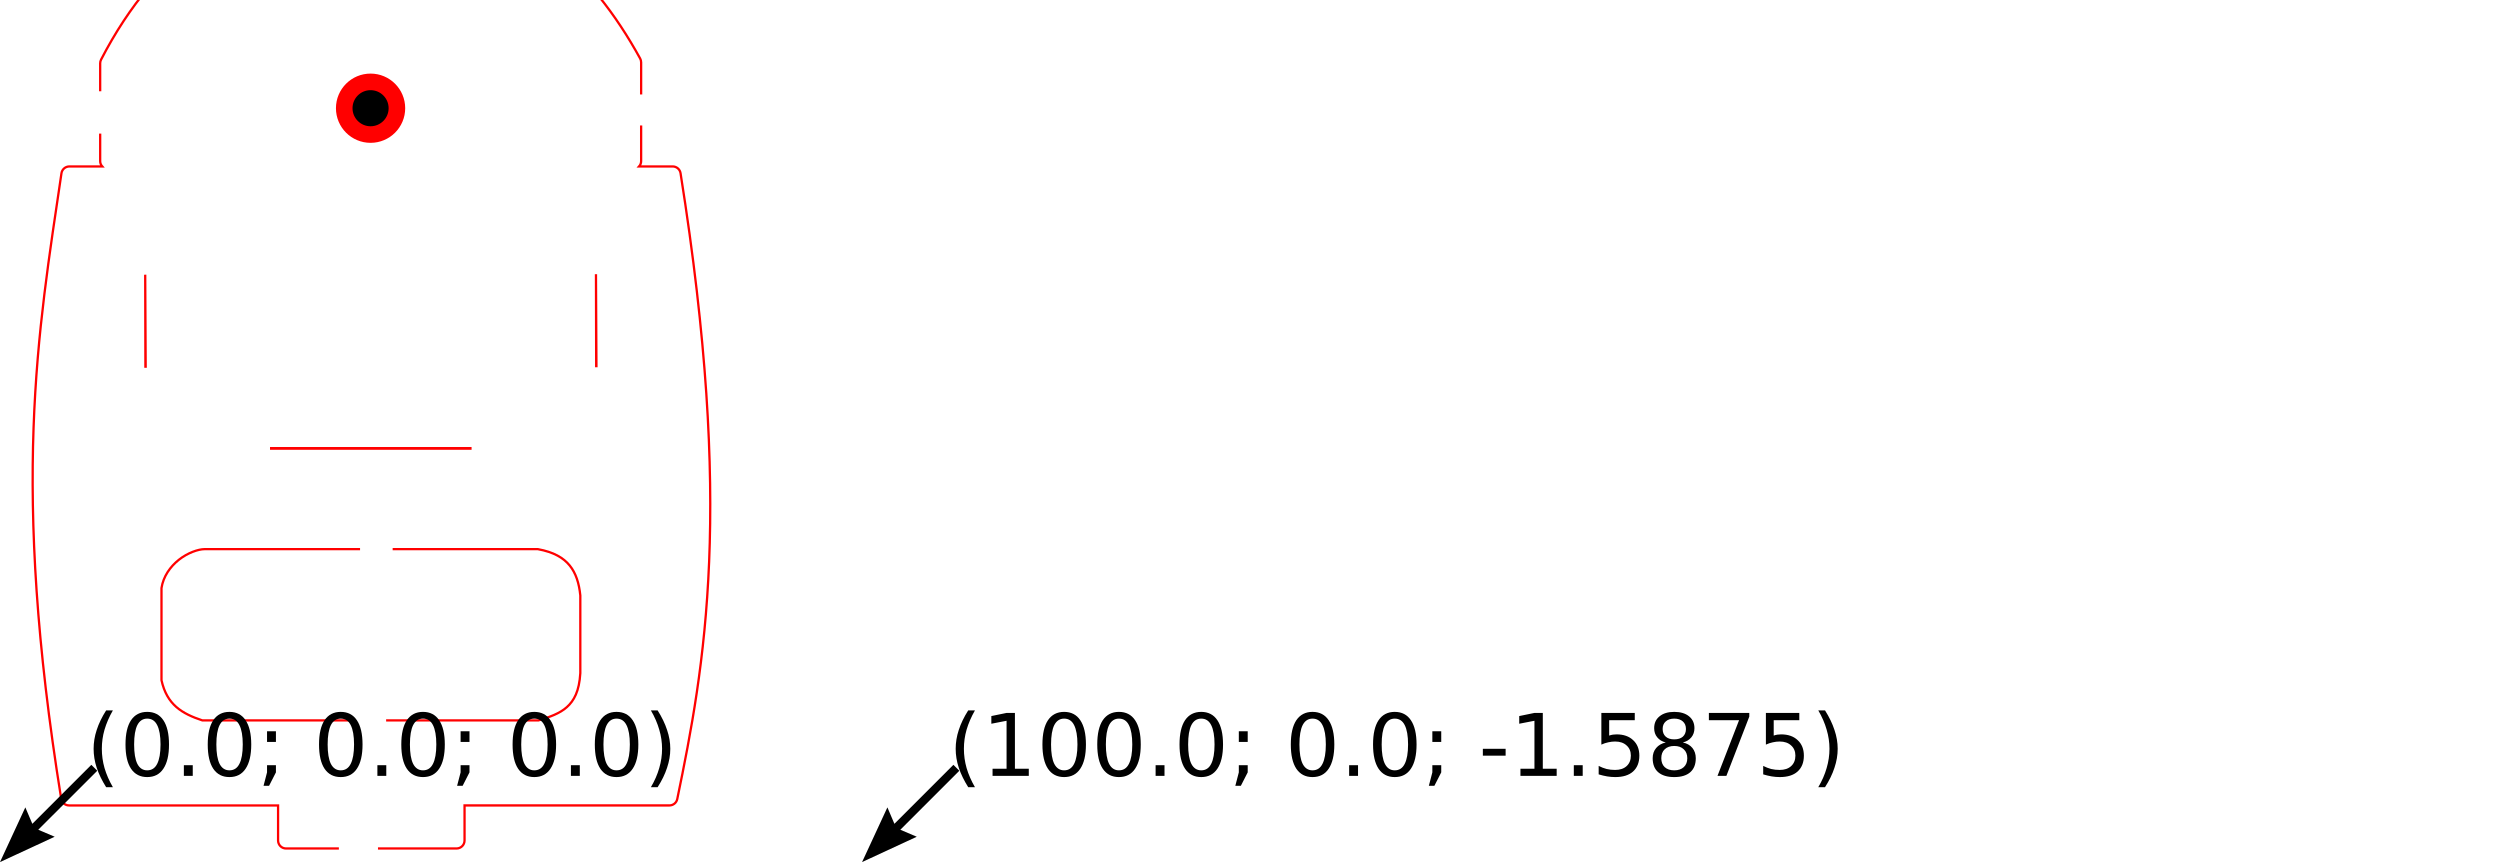
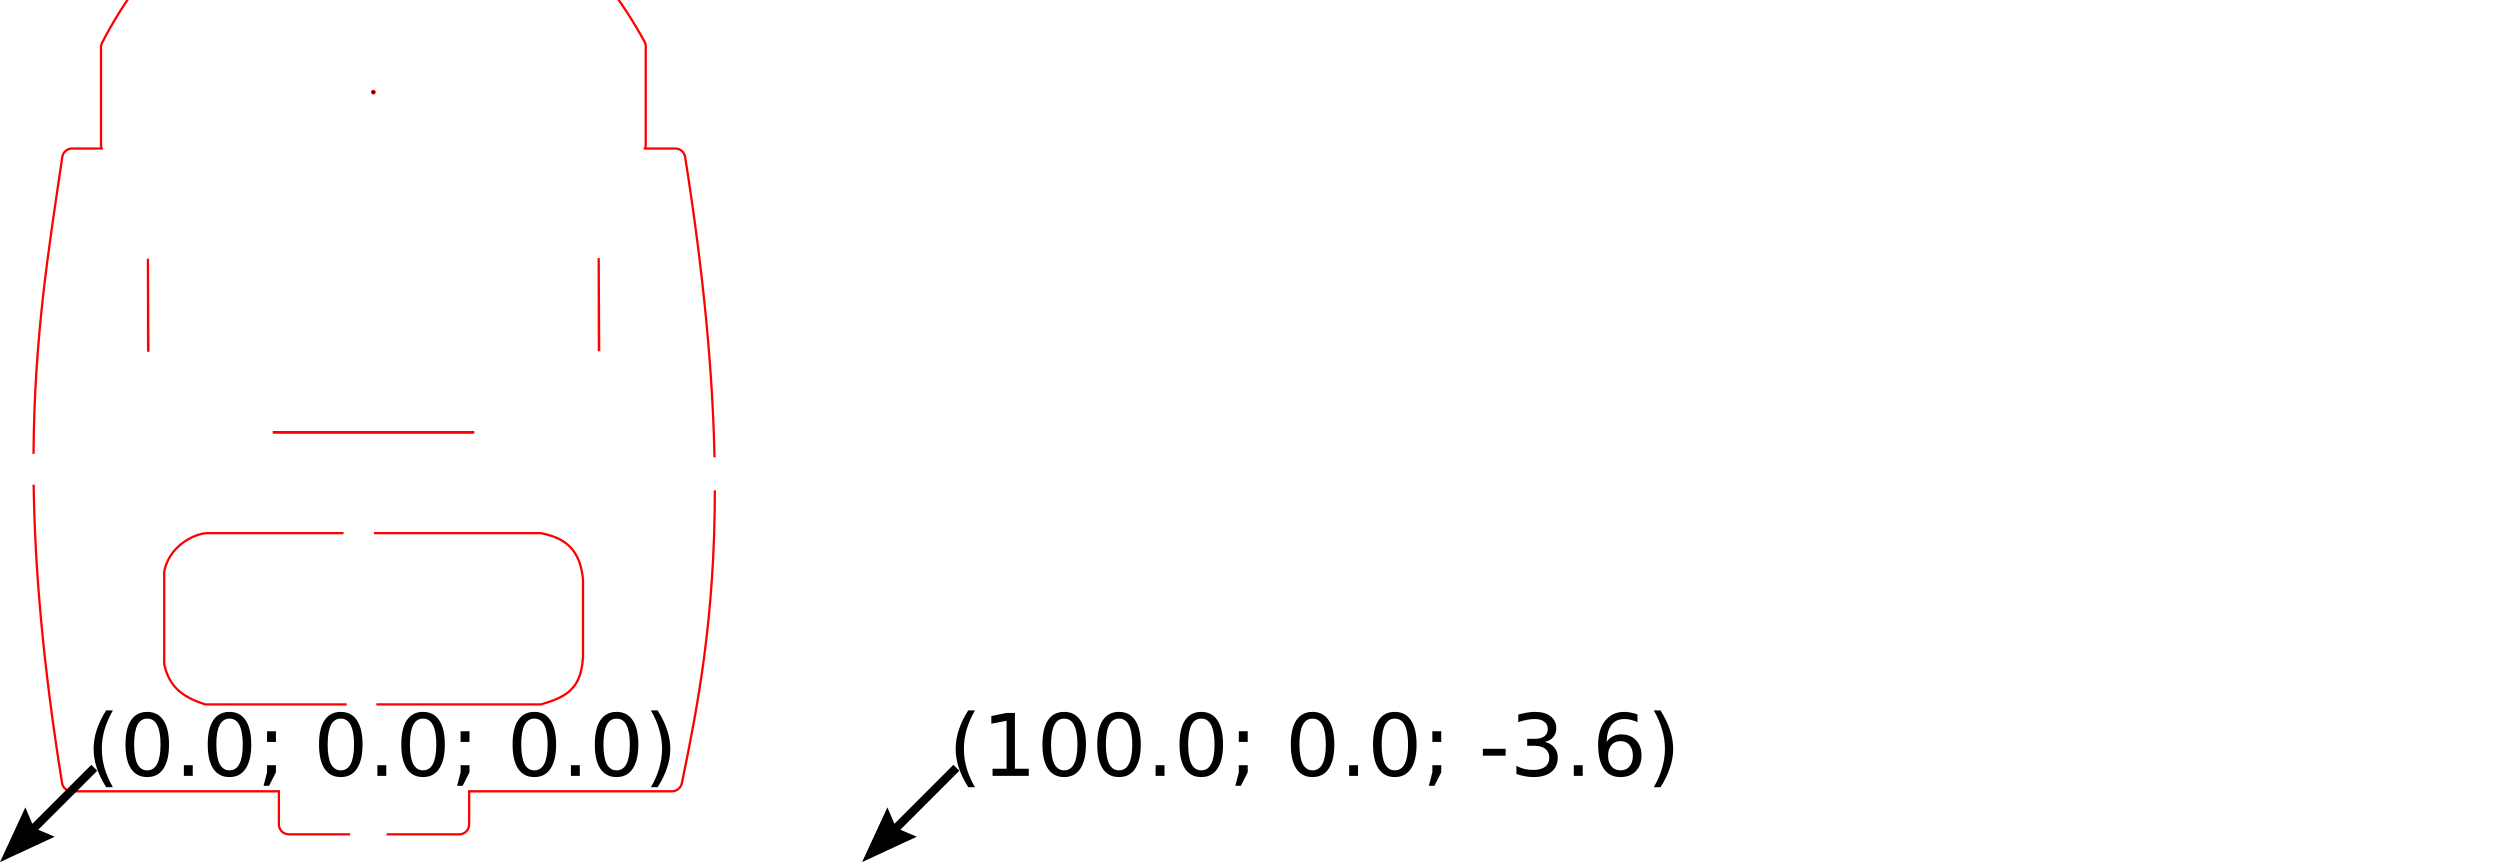
- <svg xmlns="http://www.w3.org/2000/svg" width="290mm" height="100mm" viewBox="0 0 290 100" version="1.1" id="svg1028">
+ <svg xmlns="http://www.w3.org/2000/svg" id="svg1028" version="1.1" viewBox="0 0 290 100" height="100mm" width="290mm">
  <defs id="defs1022">
-     <marker id="CheckToolsAndOPMarker" orient="auto" refX="-4" refY="-1.687" style="overflow:visible">
-       <path d="m 4.589,-1.687 0.0,0.0 L 9.178,0.0 c -0.733,-0.996 -0.729,-2.359 0.0,-3.375" style="fill:#000044;fill-rule:evenodd;stroke:none" id="path309" />
+     <marker style="overflow:visible" refY="-1.687" refX="-4" orient="auto" id="CheckToolsAndOPMarker">
+       <path id="path309" style="fill:#000044;fill-rule:evenodd;stroke:none" d="m 4.589,-1.687 0.0,0.0 L 9.178,0.0 c -0.733,-0.996 -0.729,-2.359 0.0,-3.375" />
    </marker>
-     <marker id="DrawCurveMarker" orient="auto" refX="-4" refY="-1.687" style="overflow:visible">
-       <path d="m 4.589,-1.687 0.0,0.0 L 9.178,0.0 c -0.733,-0.996 -0.729,-2.359 0.0,-3.375" style="fill:#000044;fill-rule:evenodd;stroke:none" id="path312" />
+     <marker style="overflow:visible" refY="-1.687" refX="-4" orient="auto" id="DrawCurveMarker">
+       <path id="path312" style="fill:#000044;fill-rule:evenodd;stroke:none" d="m 4.589,-1.687 0.0,0.0 L 9.178,0.0 c -0.733,-0.996 -0.729,-2.359 0.0,-3.375" />
    </marker>
-     <marker id="DrawCurveMarker_r" orient="auto" refX="4" refY="-1.687" style="overflow:visible">
-       <path d="m -4.589,-1.687 0.0,0.0 L -9.178,0.0 c 0.733,-0.996 0.729,-2.359 0.0,-3.375" style="fill:#000044;fill-rule:evenodd;stroke:none" id="path315" />
+     <marker style="overflow:visible" refY="-1.687" refX="4" orient="auto" id="DrawCurveMarker_r">
+       <path id="path315" style="fill:#000044;fill-rule:evenodd;stroke:none" d="m -4.589,-1.687 0.0,0.0 L -9.178,0.0 c 0.733,-0.996 0.729,-2.359 0.0,-3.375" />
    </marker>
-     <marker id="InOutPathMarker" orient="auto" refX="-4" refY="-1.687" style="overflow:visible">
-       <path d="m 4.589,-1.687 0.0,0.0 L 9.178,0.0 c -0.733,-0.996 -0.729,-2.359 0.0,-3.375" style="fill:#0072a7;fill-rule:evenodd;stroke:none" id="path318" />
+     <marker style="overflow:visible" refY="-1.687" refX="-4" orient="auto" id="InOutPathMarker">
+       <path id="path318" style="fill:#0072a7;fill-rule:evenodd;stroke:none" d="m 4.589,-1.687 0.0,0.0 L 9.178,0.0 c -0.733,-0.996 -0.729,-2.359 0.0,-3.375" />
    </marker>
  </defs>
  <g id="layer1">
-     <path id="path3388" transform="translate(-223.2365,-492.3707)" d="m 265.003,556.072 h -18.042 c -0.712,0 -1.954,0.422 -2.973,1.23 -1.01,0.802 -1.807,1.929 -2.018,3.283 v 10.695 c 0.628,2.829 2.346,3.863 4.746,4.66 H 263.68 m 4.347,0 h 17.663 c 1.317,-0.391 2.485,-0.81 3.299,-1.541 0.835,-0.75 1.438,-1.832 1.564,-3.945 v -9.008 c -0.143,-1.423 -0.512,-2.593 -1.232,-3.477 -0.718,-0.881 -1.825,-1.553 -3.697,-1.898 l -16.84,0" style="fill:none;stroke:#ff0000;stroke-width:0.265px;stroke-linecap:butt;stroke-linejoin:miter;stroke-opacity:1" />
-     <path id="path3324" d="m 46.041,12.553 a 3.055,3.055 0 0 1 -3.055,3.055 3.055,3.055 0 0 1 -3.055,-3.055 3.055,3.055 0 0 1 3.055,-3.055 3.055,3.055 0 0 1 3.055,3.055" style="stroke:#ff0000;stroke-width:1.923" />
-     <path id="path3380" transform="translate(-223.2365,-492.3707)" d="m 267.082,590.795 h 9.116 c 0.511,-2e-4 0.926,-0.415 0.926,-0.926 v -4.068 h 23.768 c 0.439,-3e-4 0.817,-0.309 0.906,-0.738 3.191,-15.447 6.543,-33.788 0.381,-72.604 -0.071,-0.45 -0.459,-0.781 -0.914,-0.781 h -3.893 c 0.152,-0.17 0.236,-0.389 0.236,-0.617 v -4.138 m 0,-3.591 v -3.73 c -3.5e-4,-0.156 -0.04,-0.309 -0.115,-0.445 -5.62,-10.225 -13.961,-18.151 -27.854,-20.529 -0.565,-0.097 -1.082,0.339 -1.082,0.912 v 2.111 h -4.564 v -2.111 c -2e-4,-0.512 -0.416,-0.927 -0.928,-0.926 l -5e-5,-1.9e-4 c -0.043,-2.5e-4 -0.085,0.002 -0.127,0.008 -11.657,1.636 -21.391,7.92 -27.977,20.666 -0.068,0.132 -0.104,0.278 -0.104,0.426 v 3.241 m 0,4.914 v 3.193 c 2e-4,0.228 0.084,0.448 0.236,0.617 h -3.811 c -0.459,1.1e-4 -0.849,0.337 -0.916,0.791 -2.727,18.49 -5.893,36.136 -0.031,72.553 0.072,0.449 0.459,0.779 0.914,0.779 h 24.244 v 4.068 c 2e-4,0.511 0.415,0.926 0.926,0.926 h 6.126" style="fill:none;stroke:#ff0000;stroke-width:0.265px;stroke-linecap:butt;stroke-linejoin:miter;stroke-opacity:1" />
-     <path style="fill:none;stroke:#ff0000;stroke-width:0.265px;stroke-linecap:butt;stroke-linejoin:miter;stroke-opacity:1" d="m 16.844,31.865 0.023,10.665 h 0.031 z" id="path3384" />
-     <path style="fill:none;stroke:#ff0000;stroke-width:0.265px;stroke-linecap:butt;stroke-linejoin:miter;stroke-opacity:1" d="m 31.453,51.985 v 0.059 h 23.118 v -0.059 z" id="path3386" />
-     <path id="path3384-7" d="m 69.133,31.804 0.023,10.665 h 0.031 z" style="fill:none;stroke:#ff0000;stroke-width:0.265px;stroke-linecap:butt;stroke-linejoin:miter;stroke-opacity:1" />
+     <path id="path3388" transform="translate(-222.922,-494.229)" d="m 262.772,556.072 h -15.811 c -0.712,0 -1.954,0.422 -2.973,1.23 -1.01,0.802 -1.807,1.929 -2.018,3.283 v 10.695 c 0.628,2.829 2.346,3.863 4.746,4.66 h 16.422 m 3.44,0 h 19.111 c 1.317,-0.391 2.485,-0.81 3.299,-1.541 0.835,-0.75 1.438,-1.832 1.564,-3.945 v -9.008 c -0.143,-1.423 -0.512,-2.593 -1.232,-3.477 -0.718,-0.881 -1.825,-1.553 -3.697,-1.898 h -19.31" style="fill:none;stroke:#ff0000;stroke-width:0.265px;stroke-linecap:butt;stroke-linejoin:miter;stroke-opacity:1" />
+     <path id="path3324" d="m 43.519,10.693 c 0,0.117 -0.095,0.212 -0.212,0.212 -0.117,0 -0.212,-0.095 -0.212,-0.212 0,-0.117 0.095,-0.212 0.212,-0.212 0.117,0 0.212,0.095 0.212,0.212" style="stroke:#ff0000;stroke-width:0.134" />
+     <path id="path3380" transform="translate(-222.922,-494.229)" d="m 267.769,591.014 h 8.429 c 0.3,-1.1e-4 0.597,-0.124 0.809,-0.336 0.212,-0.212 0.336,-0.509 0.336,-0.809 v -3.85 h 23.549 c 0.521,-3.5e-4 1.015,-0.402 1.121,-0.912 1.882,-9.111 3.822,-19.246 3.832,-33.993 m -0.04,-3.835 c -0.201,-9.508 -1.187,-20.853 -3.41,-34.855 -0.042,-0.266 -0.184,-0.514 -0.389,-0.689 -0.205,-0.175 -0.473,-0.275 -0.742,-0.275 h -3.512 c 0.048,-0.127 0.074,-0.263 0.074,-0.398 v -11.459 c -4.3e-4,-0.192 -0.05,-0.383 -0.143,-0.551 -2.668,-4.854 -5.956,-9.199 -10.157,-12.684 m -2.709,-2.036 c -4.17,-2.831 -9.143,-4.892 -15.142,-5.919 -0.327,-0.056 -0.678,0.038 -0.932,0.252 -0.254,0.214 -0.406,0.543 -0.406,0.875 v 1.893 h -4.127 v -1.893 c -1.2e-4,-0.3 -0.124,-0.599 -0.336,-0.811 -0.212,-0.211 -0.509,-0.334 -0.809,-0.334 l -0.002,-2.3e-4 c -0.052,0.003 -0.158,0.01 -0.158,0.01 -6.174,0.867 -11.819,3.037 -16.745,6.77 m -2.604,2.183 c -3.339,3.086 -6.292,6.998 -8.789,11.83 -0.084,0.162 -0.129,0.343 -0.129,0.525 v 11.348 c 1.2e-4,0.136 0.027,0.271 0.074,0.398 h -3.43 c -0.272,7e-5 -0.542,0.102 -0.748,0.279 -0.206,0.178 -0.345,0.43 -0.385,0.699 -1.554,10.533 -3.251,20.809 -3.338,34.443 m 0.014,3.57 c 0.134,9.53 1.057,20.704 3.295,34.607 0.043,0.266 0.182,0.515 0.387,0.689 0.205,0.175 0.473,0.273 0.742,0.273 h 24.025 v 3.85 c 1.2e-4,0.3 0.124,0.597 0.336,0.809 0.212,0.212 0.509,0.336 0.809,0.336 h 7.115" style="fill:none;stroke:#ff0000;stroke-width:0.265px;stroke-linecap:butt;stroke-linejoin:miter;stroke-opacity:1" />
+     <path style="fill:none;stroke:#ff0000;stroke-width:0.265px;stroke-linecap:butt;stroke-linejoin:miter;stroke-opacity:1" d="m 17.158,30.007 0.023,10.665 h 0.031 z" id="path3384" />
+     <path style="fill:none;stroke:#ff0000;stroke-width:0.265px;stroke-linecap:butt;stroke-linejoin:miter;stroke-opacity:1" d="m 31.767,50.127 v 0.059 h 23.118 v -0.059 z" id="path3386" />
+     <path id="path3384-7" d="m 69.448,29.946 0.023,10.665 h 0.031 z" style="fill:none;stroke:#ff0000;stroke-width:0.265px;stroke-linecap:butt;stroke-linejoin:miter;stroke-opacity:1" />
  </g>
-   <g style="display:inline" id="layer2">
-     <g gcodetools="Gcodetools tool definition" transform="matrix(0.5014292,0,0,0.5201835,55.54568,120.4584)" id="g183">
-       <path gcodetools="Gcodetools tool background" style="fill-opacity:0.5;stroke:#444444" d="M -20,-20 H 380 V 155 H -20 Z" id="path101" />
-       <g gcodetools="Gcodetools tool parameter" id="g111">
-         <text x="0" xml:space="preserve" y="0" style="font-style:normal;font-variant:normal;font-weight:normal;font-stretch:normal;font-size:20px;font-family:'DejaVu Sans';fill:#000000;fill-opacity:1;stroke:none" gcodetools="Gcodetools tool definition field name" id="text105">
-           <tspan x="0" y="0" id="tspan103">name</tspan>
+   <g id="layer2" style="display:inline">
+     <g id="g183" transform="matrix(0.5014292,0,0,0.5201835,55.54568,120.4584)" gcodetools="Gcodetools tool definition">
+       <path id="path101" d="M -20,-20 H 380 V 155 H -20 Z" style="fill-opacity:0.5;stroke:#444444" gcodetools="Gcodetools tool background" />
+       <g id="g111" gcodetools="Gcodetools tool parameter">
+         <text id="text105" gcodetools="Gcodetools tool definition field name" style="font-style:normal;font-variant:normal;font-weight:normal;font-stretch:normal;font-size:20px;font-family:'DejaVu Sans';fill:#000000;fill-opacity:1;stroke:none" y="0" xml:space="preserve" x="0">
+           <tspan id="tspan103" y="0" x="0">name</tspan>
        </text>
-         <text x="150" xml:space="preserve" y="0" style="font-style:normal;font-variant:normal;font-weight:normal;font-stretch:normal;font-size:20px;font-family:'DejaVu Sans';fill:#000000;fill-opacity:1;stroke:none" gcodetools="Gcodetools tool definition field value" id="text109">
-           <tspan x="150" y="0" id="tspan107">Cylindrical cutter</tspan>
+         <text id="text109" gcodetools="Gcodetools tool definition field value" style="font-style:normal;font-variant:normal;font-weight:normal;font-stretch:normal;font-size:20px;font-family:'DejaVu Sans';fill:#000000;fill-opacity:1;stroke:none" y="0" xml:space="preserve" x="150">
+           <tspan id="tspan107" y="0" x="150">Cylindrical cutter</tspan>
        </text>
      </g>
-       <g gcodetools="Gcodetools tool parameter" id="g121">
-         <text x="0" xml:space="preserve" y="20" style="font-style:normal;font-variant:normal;font-weight:normal;font-stretch:normal;font-size:10px;font-family:'DejaVu Sans';fill:#000000;fill-opacity:1;stroke:none" gcodetools="Gcodetools tool definition field name" id="text115">
-           <tspan x="0" y="20" id="tspan113">id</tspan>
+       <g id="g121" gcodetools="Gcodetools tool parameter">
+         <text id="text115" gcodetools="Gcodetools tool definition field name" style="font-style:normal;font-variant:normal;font-weight:normal;font-stretch:normal;font-size:10px;font-family:'DejaVu Sans';fill:#000000;fill-opacity:1;stroke:none" y="20" xml:space="preserve" x="0">
+           <tspan id="tspan113" y="20" x="0">id</tspan>
        </text>
-         <text x="150" xml:space="preserve" y="20" style="font-style:normal;font-variant:normal;font-weight:normal;font-stretch:normal;font-size:10px;font-family:'DejaVu Sans';fill:#000000;fill-opacity:1;stroke:none" gcodetools="Gcodetools tool definition field value" id="text119">
-           <tspan x="150" y="20" id="tspan117">Cylindrical cutter 0001</tspan>
+         <text id="text119" gcodetools="Gcodetools tool definition field value" style="font-style:normal;font-variant:normal;font-weight:normal;font-stretch:normal;font-size:10px;font-family:'DejaVu Sans';fill:#000000;fill-opacity:1;stroke:none" y="20" xml:space="preserve" x="150">
+           <tspan id="tspan117" y="20" x="150">Cylindrical cutter 0001</tspan>
        </text>
      </g>
-       <g gcodetools="Gcodetools tool parameter" id="g131">
-         <text x="0" xml:space="preserve" y="35" style="font-style:normal;font-variant:normal;font-weight:normal;font-stretch:normal;font-size:10px;font-family:'DejaVu Sans';fill:#000000;fill-opacity:1;stroke:none" gcodetools="Gcodetools tool definition field name" id="text125">
-           <tspan x="0" y="35" id="tspan123">diameter</tspan>
+       <g id="g131" gcodetools="Gcodetools tool parameter">
+         <text id="text125" gcodetools="Gcodetools tool definition field name" style="font-style:normal;font-variant:normal;font-weight:normal;font-stretch:normal;font-size:10px;font-family:'DejaVu Sans';fill:#000000;fill-opacity:1;stroke:none" y="35" xml:space="preserve" x="0">
+           <tspan id="tspan123" y="35" x="0">diameter</tspan>
        </text>
-         <text x="150" xml:space="preserve" y="35" style="font-style:normal;font-variant:normal;font-weight:normal;font-stretch:normal;font-size:10px;font-family:'DejaVu Sans';fill:#000000;fill-opacity:1;stroke:none" gcodetools="Gcodetools tool definition field value" id="text129">
-           <tspan x="150" y="35" id="tspan127">1.6</tspan>
+         <text id="text129" gcodetools="Gcodetools tool definition field value" style="font-style:normal;font-variant:normal;font-weight:normal;font-stretch:normal;font-size:10px;font-family:'DejaVu Sans';fill:#000000;fill-opacity:1;stroke:none" y="35" xml:space="preserve" x="150">
+           <tspan id="tspan127" y="35" x="150">1.6</tspan>
        </text>
      </g>
-       <g gcodetools="Gcodetools tool parameter" id="g141">
-         <text x="0" xml:space="preserve" y="50" style="font-style:normal;font-variant:normal;font-weight:normal;font-stretch:normal;font-size:10px;font-family:'DejaVu Sans';fill:#000000;fill-opacity:1;stroke:none" gcodetools="Gcodetools tool definition field name" id="text135">
-           <tspan x="0" y="50" id="tspan133">feed</tspan>
+       <g id="g141" gcodetools="Gcodetools tool parameter">
+         <text id="text135" gcodetools="Gcodetools tool definition field name" style="font-style:normal;font-variant:normal;font-weight:normal;font-stretch:normal;font-size:10px;font-family:'DejaVu Sans';fill:#000000;fill-opacity:1;stroke:none" y="50" xml:space="preserve" x="0">
+           <tspan id="tspan133" y="50" x="0">feed</tspan>
        </text>
-         <text x="150" xml:space="preserve" y="50" style="font-style:normal;font-variant:normal;font-weight:normal;font-stretch:normal;font-size:10px;font-family:'DejaVu Sans';fill:#000000;fill-opacity:1;stroke:none" gcodetools="Gcodetools tool definition field value" id="text139">
-           <tspan x="150" y="50" id="tspan137">250</tspan>
+         <text id="text139" gcodetools="Gcodetools tool definition field value" style="font-style:normal;font-variant:normal;font-weight:normal;font-stretch:normal;font-size:10px;font-family:'DejaVu Sans';fill:#000000;fill-opacity:1;stroke:none" y="50" xml:space="preserve" x="150">
+           <tspan id="tspan137" y="50" x="150">100</tspan>
        </text>
      </g>
-       <g gcodetools="Gcodetools tool parameter" id="g151">
-         <text x="0" xml:space="preserve" y="65" style="font-style:normal;font-variant:normal;font-weight:normal;font-stretch:normal;font-size:10px;font-family:'DejaVu Sans';fill:#000000;fill-opacity:1;stroke:none" gcodetools="Gcodetools tool definition field name" id="text145">
-           <tspan x="0" y="65" id="tspan143">penetration angle</tspan>
+       <g id="g151" gcodetools="Gcodetools tool parameter">
+         <text id="text145" gcodetools="Gcodetools tool definition field name" style="font-style:normal;font-variant:normal;font-weight:normal;font-stretch:normal;font-size:10px;font-family:'DejaVu Sans';fill:#000000;fill-opacity:1;stroke:none" y="65" xml:space="preserve" x="0">
+           <tspan id="tspan143" y="65" x="0">penetration angle</tspan>
        </text>
-         <text x="150" xml:space="preserve" y="65" style="font-style:normal;font-variant:normal;font-weight:normal;font-stretch:normal;font-size:10px;font-family:'DejaVu Sans';fill:#000000;fill-opacity:1;stroke:none" gcodetools="Gcodetools tool definition field value" id="text149">
-           <tspan x="150" y="65" id="tspan147">90</tspan>
+         <text id="text149" gcodetools="Gcodetools tool definition field value" style="font-style:normal;font-variant:normal;font-weight:normal;font-stretch:normal;font-size:10px;font-family:'DejaVu Sans';fill:#000000;fill-opacity:1;stroke:none" y="65" xml:space="preserve" x="150">
+           <tspan id="tspan147" y="65" x="150">90</tspan>
        </text>
      </g>
-       <g gcodetools="Gcodetools tool parameter" id="g161">
-         <text x="0" xml:space="preserve" y="80" style="font-style:normal;font-variant:normal;font-weight:normal;font-stretch:normal;font-size:10px;font-family:'DejaVu Sans';fill:#000000;fill-opacity:1;stroke:none" gcodetools="Gcodetools tool definition field name" id="text155">
-           <tspan x="0" y="80" id="tspan153">penetration feed</tspan>
+       <g id="g161" gcodetools="Gcodetools tool parameter">
+         <text id="text155" gcodetools="Gcodetools tool definition field name" style="font-style:normal;font-variant:normal;font-weight:normal;font-stretch:normal;font-size:10px;font-family:'DejaVu Sans';fill:#000000;fill-opacity:1;stroke:none" y="80" xml:space="preserve" x="0">
+           <tspan id="tspan153" y="80" x="0">penetration feed</tspan>
        </text>
-         <text x="150" xml:space="preserve" y="80" style="font-style:normal;font-variant:normal;font-weight:normal;font-stretch:normal;font-size:10px;font-family:'DejaVu Sans';fill:#000000;fill-opacity:1;stroke:none" gcodetools="Gcodetools tool definition field value" id="text159">
-           <tspan x="150" y="80" id="tspan157">100</tspan>
+         <text id="text159" gcodetools="Gcodetools tool definition field value" style="font-style:normal;font-variant:normal;font-weight:normal;font-stretch:normal;font-size:10px;font-family:'DejaVu Sans';fill:#000000;fill-opacity:1;stroke:none" y="80" xml:space="preserve" x="150">
+           <tspan id="tspan157" y="80" x="150">100</tspan>
        </text>
      </g>
-       <g gcodetools="Gcodetools tool parameter" id="g171">
-         <text x="0" xml:space="preserve" y="95" style="font-style:normal;font-variant:normal;font-weight:normal;font-stretch:normal;font-size:10px;font-family:'DejaVu Sans';fill:#000000;fill-opacity:1;stroke:none" gcodetools="Gcodetools tool definition field name" id="text165">
-           <tspan x="0" y="95" id="tspan163">depth step</tspan>
+       <g id="g171" gcodetools="Gcodetools tool parameter">
+         <text id="text165" gcodetools="Gcodetools tool definition field name" style="font-style:normal;font-variant:normal;font-weight:normal;font-stretch:normal;font-size:10px;font-family:'DejaVu Sans';fill:#000000;fill-opacity:1;stroke:none" y="95" xml:space="preserve" x="0">
+           <tspan id="tspan163" y="95" x="0">depth step</tspan>
        </text>
-         <text x="150" xml:space="preserve" y="95" style="font-style:normal;font-variant:normal;font-weight:normal;font-stretch:normal;font-size:10px;font-family:'DejaVu Sans';fill:#000000;fill-opacity:1;stroke:none" gcodetools="Gcodetools tool definition field value" id="text169">
-           <tspan x="150" y="95" id="tspan167">2</tspan>
+         <text id="text169" gcodetools="Gcodetools tool definition field value" style="font-style:normal;font-variant:normal;font-weight:normal;font-stretch:normal;font-size:10px;font-family:'DejaVu Sans';fill:#000000;fill-opacity:1;stroke:none" y="95" xml:space="preserve" x="150">
+           <tspan id="tspan167" y="95" x="150">1</tspan>
        </text>
      </g>
-       <g gcodetools="Gcodetools tool parameter" id="g181">
-         <text x="0" xml:space="preserve" y="110" style="font-style:normal;font-variant:normal;font-weight:normal;font-stretch:normal;font-size:10px;font-family:'DejaVu Sans';fill:#000000;fill-opacity:1;stroke:none" gcodetools="Gcodetools tool definition field name" id="text175">
-           <tspan x="0" y="110" id="tspan173">tool change gcode</tspan>
+       <g id="g181" gcodetools="Gcodetools tool parameter">
+         <text id="text175" gcodetools="Gcodetools tool definition field name" style="font-style:normal;font-variant:normal;font-weight:normal;font-stretch:normal;font-size:10px;font-family:'DejaVu Sans';fill:#000000;fill-opacity:1;stroke:none" y="110" xml:space="preserve" x="0">
+           <tspan id="tspan173" y="110" x="0">tool change gcode</tspan>
        </text>
-         <text x="150" xml:space="preserve" y="110" style="font-style:normal;font-variant:normal;font-weight:normal;font-stretch:normal;font-size:10px;font-family:'DejaVu Sans';fill:#000000;fill-opacity:1;stroke:none" gcodetools="Gcodetools tool definition field value" id="text179">
-           <tspan x="150" y="110" id="tspan177">(None)</tspan>
+         <text id="text179" gcodetools="Gcodetools tool definition field value" style="font-style:normal;font-variant:normal;font-weight:normal;font-stretch:normal;font-size:10px;font-family:'DejaVu Sans';fill:#000000;fill-opacity:1;stroke:none" y="110" xml:space="preserve" x="150">
+           <tspan id="tspan177" y="110" x="150">(None)</tspan>
        </text>
      </g>
    </g>
-     <g gcodetools="Gcodetools orientation group" id="g296">
-       <g gcodetools="Gcodetools orientation point (2 points)" id="g286">
-         <path style="fill:#000000;stroke:none" gcodetools="Gcodetools orientation point arrow" d="M 0,100 2.938,93.656 3.75,95.562 10.594,88.719 v 0 l 0.688,0.688 L 4.438,96.25 6.344,97.062 Z" id="path280" />
-         <text x="10" xml:space="preserve" y="90" style="font-style:normal;font-variant:normal;font-weight:normal;font-stretch:normal;font-size:10px;font-family:'DejaVu Sans';fill:#000000;fill-opacity:1;stroke:none" gcodetools="Gcodetools orientation point text" id="text284">
-           <tspan x="10" y="90" id="tspan282">(0.0; 0.0; 0.0)</tspan>
+     <g id="g296" gcodetools="Gcodetools orientation group">
+       <g id="g286" gcodetools="Gcodetools orientation point (2 points)">
+         <path id="path280" d="M 0,100 2.938,93.656 3.75,95.562 10.594,88.719 v 0 l 0.688,0.688 L 4.438,96.25 6.344,97.062 Z" gcodetools="Gcodetools orientation point arrow" style="fill:#000000;stroke:none" />
+         <text id="text284" gcodetools="Gcodetools orientation point text" style="font-style:normal;font-variant:normal;font-weight:normal;font-stretch:normal;font-size:10px;font-family:'DejaVu Sans';fill:#000000;fill-opacity:1;stroke:none" y="90" xml:space="preserve" x="10">
+           <tspan id="tspan282" y="90" x="10">(0.0; 0.0; 0.0)</tspan>
        </text>
      </g>
-       <g gcodetools="Gcodetools orientation point (2 points)" id="g294">
-         <path style="fill:#000000;stroke:none" gcodetools="Gcodetools orientation point arrow" d="m 100,100 2.938,-6.344 0.812,1.906 6.844,-6.844 v 0 l 0.688,0.688 -6.844,6.844 1.906,0.812 z" id="path288" />
-         <text x="110" xml:space="preserve" y="90" style="font-style:normal;font-variant:normal;font-weight:normal;font-stretch:normal;font-size:10px;font-family:'DejaVu Sans';fill:#000000;fill-opacity:1;stroke:none" gcodetools="Gcodetools orientation point text" id="text292">
-           <tspan x="110" y="90" id="tspan290">(100.0; 0.0; -1.5875)</tspan>
+       <g id="g294" gcodetools="Gcodetools orientation point (2 points)">
+         <path id="path288" d="m 100,100 2.938,-6.344 0.812,1.906 6.844,-6.844 v 0 l 0.688,0.688 -6.844,6.844 1.906,0.812 z" gcodetools="Gcodetools orientation point arrow" style="fill:#000000;stroke:none" />
+         <text id="text292" gcodetools="Gcodetools orientation point text" style="font-style:normal;font-variant:normal;font-weight:normal;font-stretch:normal;font-size:10px;font-family:'DejaVu Sans';fill:#000000;fill-opacity:1;stroke:none" y="90" xml:space="preserve" x="110">
+           <tspan id="tspan290" y="90" x="110">(100.0; 0.0; -3.6)</tspan>
        </text>
      </g>
    </g>
  </g>
+   <g id="g1990" />
+   <g id="g2462" />
</svg>
